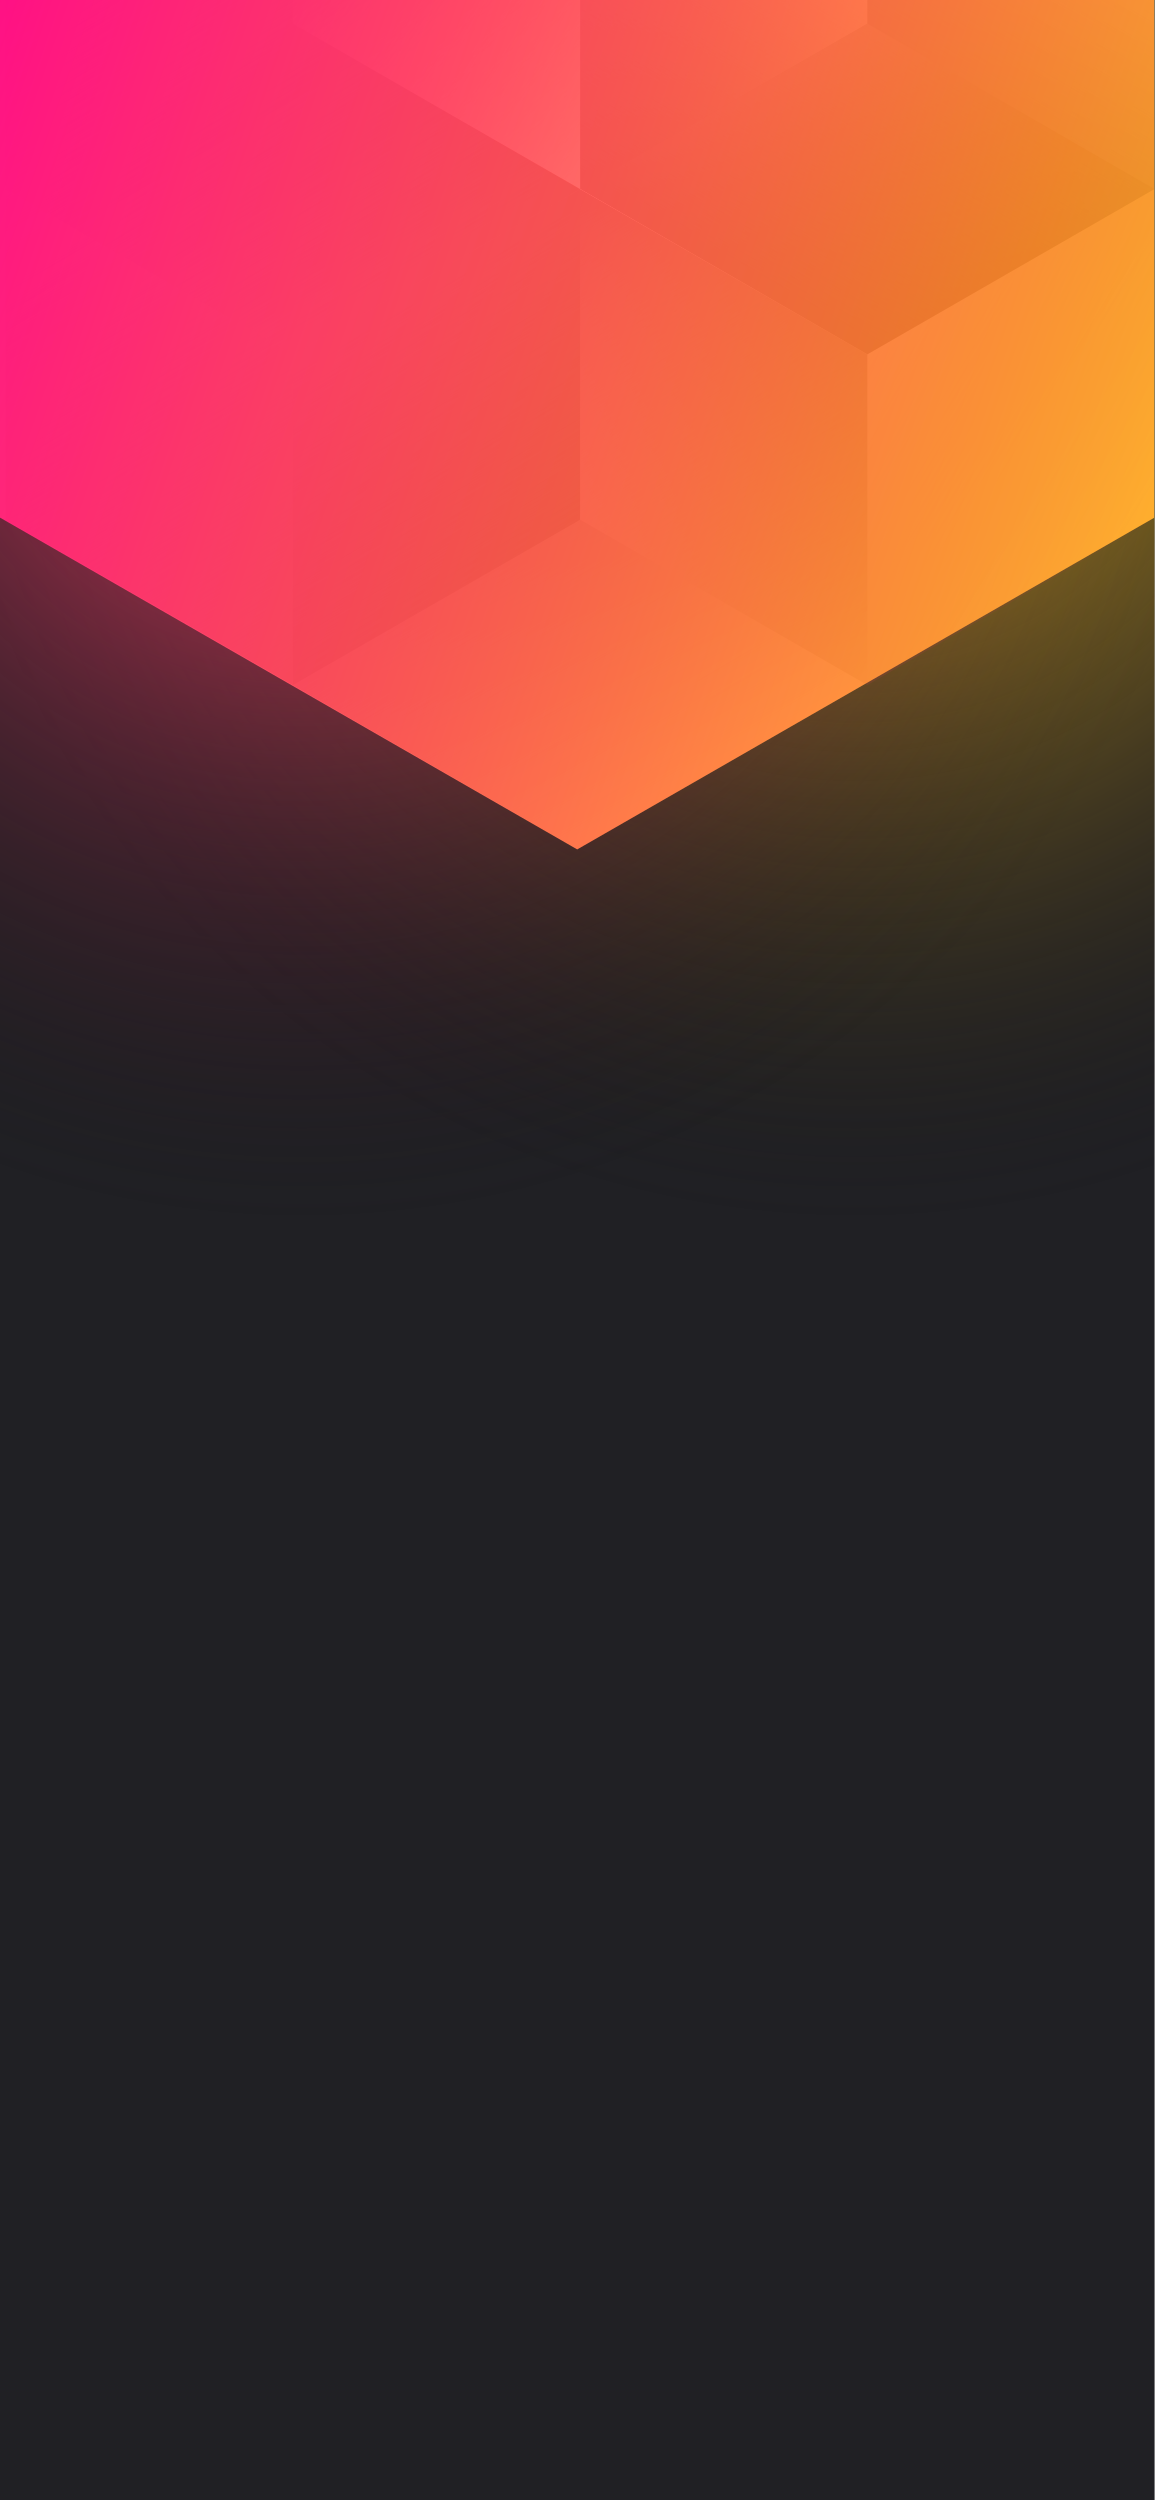
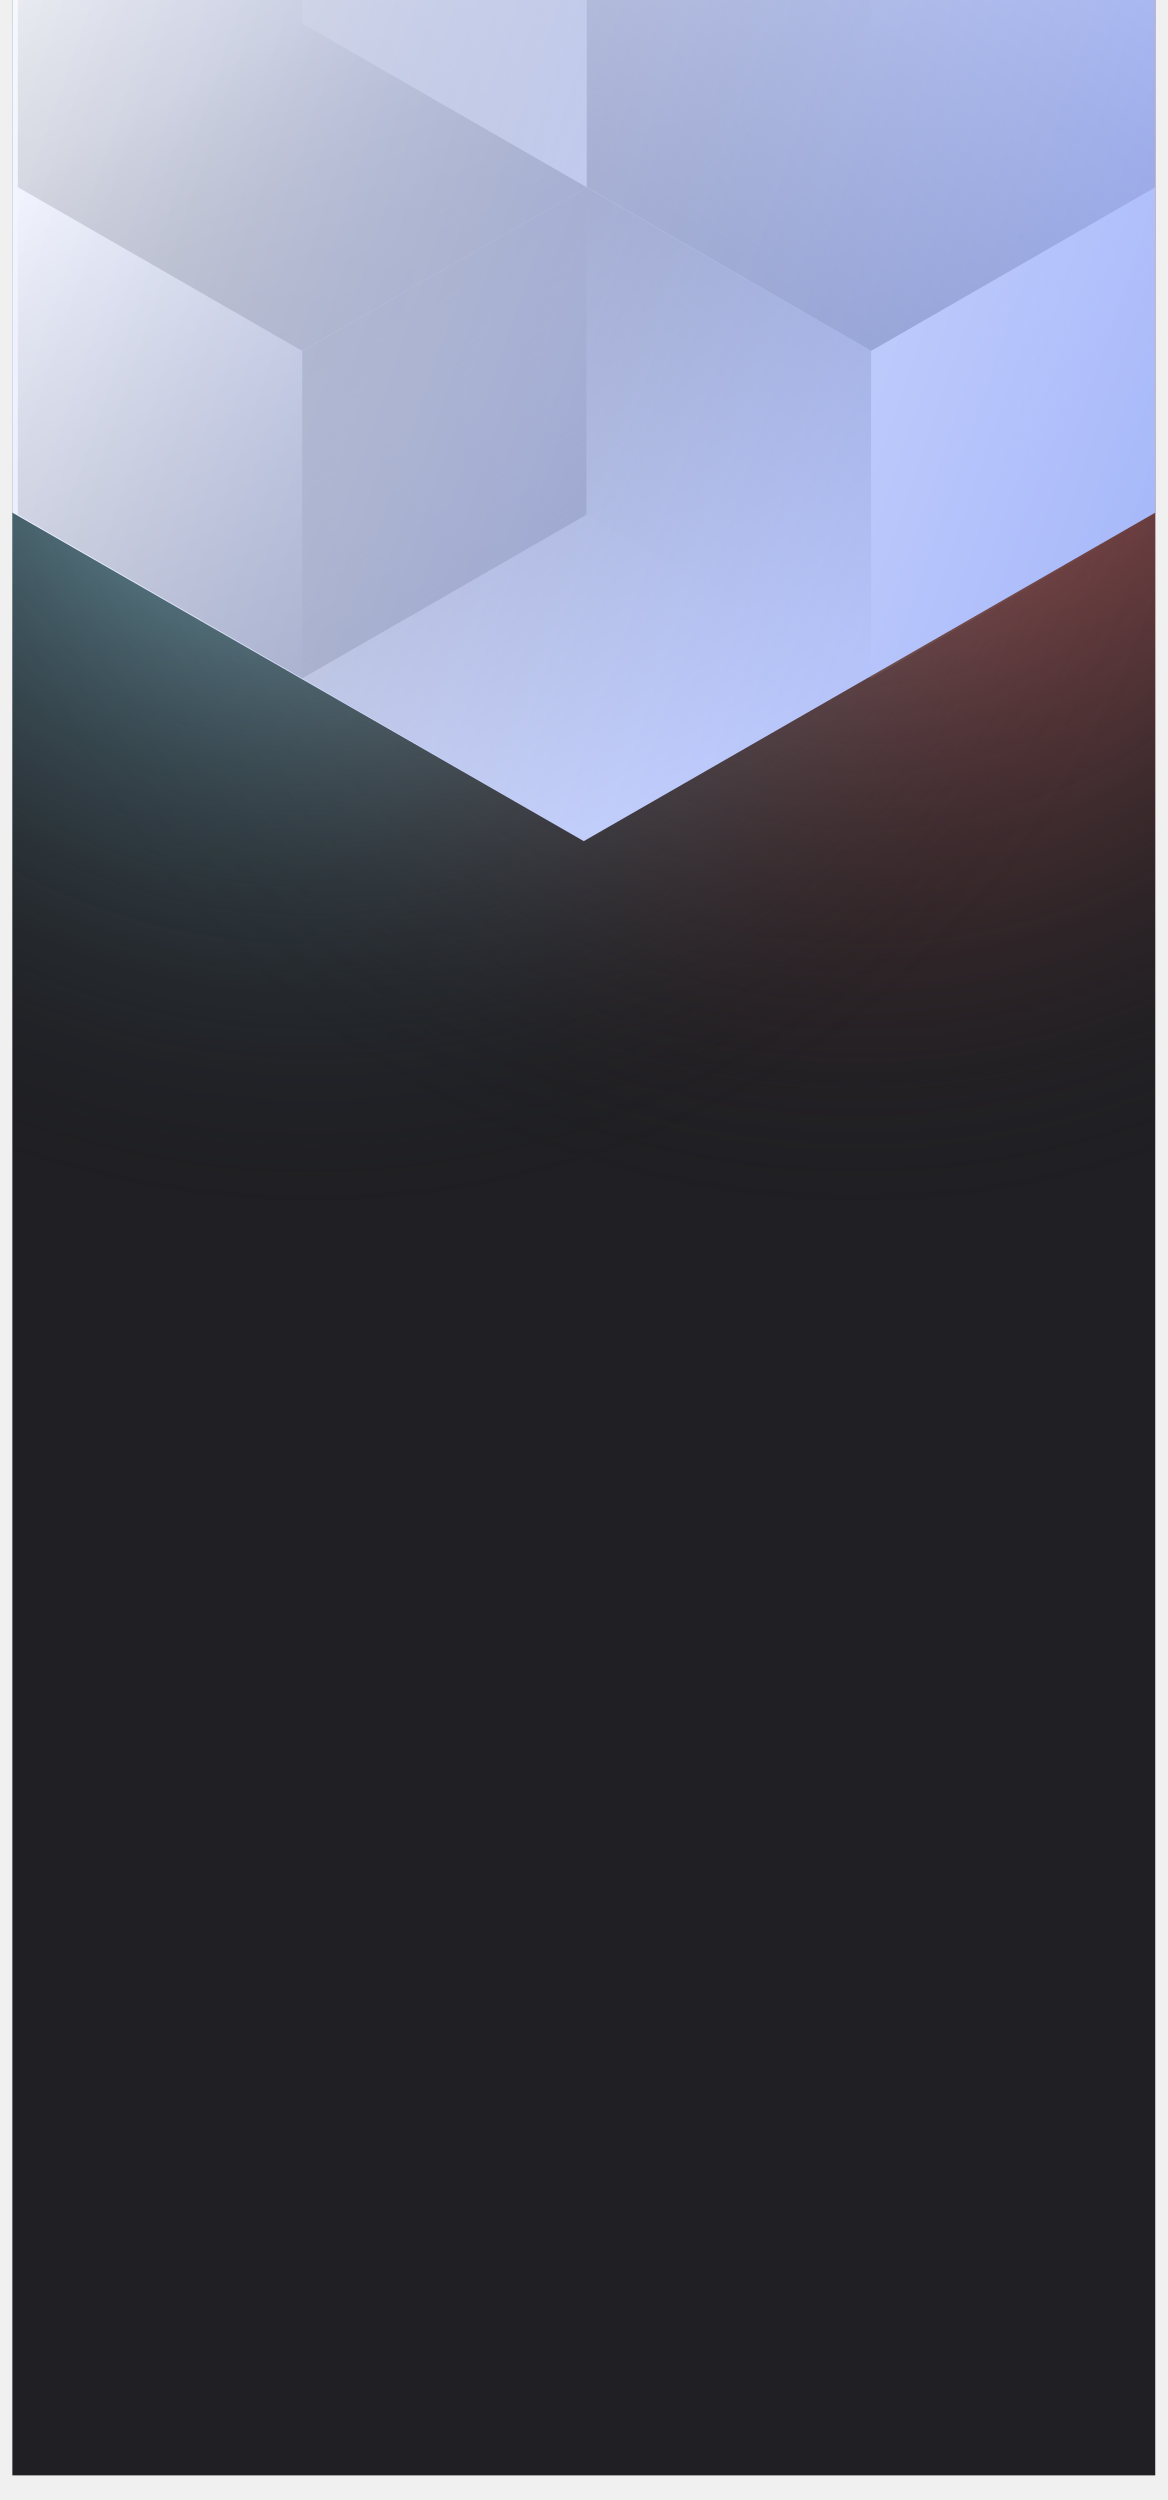
- <svg xmlns="http://www.w3.org/2000/svg" width="375" height="812" viewBox="0 0 375 812" fill="none">
-   <g clip-path="url(#clip0)">
-     <rect width="375" height="812" fill="#202024" />
-     <circle cx="278" cy="99" r="300" transform="rotate(-180 278 99)" fill="url(#paint0_radial)" />
-     <circle cx="98" cy="99" r="300" transform="rotate(-180 98 99)" fill="url(#paint1_radial)" />
-     <mask id="mask0" style="mask-type:alpha" maskUnits="userSpaceOnUse" x="0" y="0" width="375" height="812">
-       <rect width="375" height="812" fill="#202024" />
+ <svg xmlns="http://www.w3.org/2000/svg" width="383" height="820" viewBox="0 0 383 820" fill="none">
+   <g clip-path="url(#clip0)" filter="url(#filter0_d)">
+     <rect width="375" height="812" transform="translate(4)" fill="#202024" />
+     <circle cx="282" cy="99" r="300" transform="rotate(-180 282 99)" fill="url(#paint0_radial)" />
+     <circle cx="102" cy="99" r="300" transform="rotate(-180 102 99)" fill="url(#paint1_radial)" />
+     <mask id="mask0" style="mask-type:alpha" maskUnits="userSpaceOnUse" x="4" y="0" width="375" height="812">
+       <rect x="4" width="375" height="812" fill="#202024" />
    </mask>
    <g mask="url(#mask0)">
-       <path d="M375 168.101V-310.699L187.478 -418.486L-0.045 -310.699V168.101L187.478 275.894L375 168.101Z" fill="url(#paint2_linear)" />
+       <path d="M379 168.101V-310.699L191.478 -418.486L3.955 -310.699V168.101L191.478 275.894L379 168.101Z" fill="url(#paint2_linear)" />
      <g style="mix-blend-mode:luminosity" opacity="0.4">
-         <path d="M1.837 61.393V168.797L95.127 222.505L188.418 168.797V61.393L95.127 7.686L1.837 61.393Z" fill="url(#paint3_linear)" />
-         <path d="M1.837 -46.017V61.388L95.127 115.095L188.418 61.388V-46.017L95.127 -99.724L1.837 -46.017Z" fill="url(#paint4_linear)" />
-         <path d="M281.709 -99.696V7.708L188.418 61.416L95.127 7.708V-99.696L188.418 -153.403L281.709 -99.696Z" fill="url(#paint5_linear)" />
-         <path d="M188.418 168.797V61.393L281.709 7.685L375 61.393V168.797L281.709 222.504L188.418 168.797Z" fill="url(#paint6_linear)" />
-         <path d="M375 -46.017V61.388L281.709 115.095L188.418 61.388V-46.017L281.709 -99.724L375 -46.017Z" fill="url(#paint7_linear)" />
-         <path d="M281.709 222.527V115.123L188.418 61.416L95.127 115.123L95.127 222.527L188.418 276.234L281.709 222.527Z" fill="url(#paint8_linear)" />
+         <path d="M5.837 61.393V168.797L99.127 222.505L192.418 168.797V61.393L99.127 7.686L5.837 61.393Z" fill="url(#paint3_linear)" />
+         <path d="M5.837 -46.017V61.388L99.127 115.095L192.418 61.388V-46.017L99.127 -99.724L5.837 -46.017Z" fill="url(#paint4_linear)" />
+         <path d="M285.709 -99.696V7.708L192.418 61.416L99.127 7.708V-99.696L192.418 -153.403L285.709 -99.696Z" fill="url(#paint5_linear)" />
+         <path d="M192.418 168.797V61.393L285.709 7.685L379 61.393V168.797L285.709 222.504L192.418 168.797Z" fill="url(#paint6_linear)" />
+         <path d="M379 -46.017V61.388L285.709 115.095L192.418 61.388V-46.017L285.709 -99.724L379 -46.017Z" fill="url(#paint7_linear)" />
+         <path d="M285.709 222.527V115.123L192.418 61.416L99.127 115.123L99.127 222.527L192.418 276.234L285.709 222.527Z" fill="url(#paint8_linear)" />
      </g>
    </g>
  </g>
  <defs>
-     <radialGradient id="paint0_radial" cx="0" cy="0" r="1" gradientUnits="userSpaceOnUse" gradientTransform="translate(278 99) rotate(90) scale(300)">
-       <stop stop-color="#FFC323" />
+     <filter id="filter0_d" x="0" y="0" width="383" height="820" filterUnits="userSpaceOnUse" color-interpolation-filters="sRGB">
+       <feFlood flood-opacity="0" result="BackgroundImageFix" />
+       <feColorMatrix in="SourceAlpha" type="matrix" values="0 0 0 0 0 0 0 0 0 0 0 0 0 0 0 0 0 0 127 0" result="hardAlpha" />
+       <feOffset dy="4" />
+       <feGaussianBlur stdDeviation="2" />
+       <feComposite in2="hardAlpha" operator="out" />
+       <feColorMatrix type="matrix" values="0 0 0 0 0 0 0 0 0 0 0 0 0 0 0 0 0 0 0.25 0" />
+       <feBlend mode="normal" in2="BackgroundImageFix" result="effect1_dropShadow" />
+       <feBlend mode="normal" in="SourceGraphic" in2="effect1_dropShadow" result="shape" />
+     </filter>
+     <radialGradient id="paint0_radial" cx="0" cy="0" r="1" gradientUnits="userSpaceOnUse" gradientTransform="translate(282 99) rotate(90) scale(300)">
+       <stop stop-color="#FF7F7F" />
      <stop offset="1" stop-color="#121214" stop-opacity="0" />
    </radialGradient>
-     <radialGradient id="paint1_radial" cx="0" cy="0" r="1" gradientUnits="userSpaceOnUse" gradientTransform="translate(98 99) rotate(90) scale(300)">
-       <stop stop-color="#FF3D6E" />
+     <radialGradient id="paint1_radial" cx="0" cy="0" r="1" gradientUnits="userSpaceOnUse" gradientTransform="translate(102 99) rotate(90) scale(300)">
+       <stop stop-color="#98E1F8" />
      <stop offset="1" stop-color="#121214" stop-opacity="0" />
    </radialGradient>
-     <linearGradient id="paint2_linear" x1="-67.95" y1="58.938" x2="436.115" y2="232.357" gradientUnits="userSpaceOnUse">
-       <stop stop-color="#FF008E" />
-       <stop offset="1" stop-color="#FFCD1E" />
+     <linearGradient id="paint2_linear" x1="-63.95" y1="58.938" x2="440.115" y2="232.357" gradientUnits="userSpaceOnUse">
+       <stop stop-color="white" />
+       <stop offset="1" stop-color="#98ACF8" />
    </linearGradient>
-     <linearGradient id="paint3_linear" x1="95.127" y1="217.565" x2="2.238" y2="59.047" gradientUnits="userSpaceOnUse">
+     <linearGradient id="paint3_linear" x1="99.127" y1="217.565" x2="6.238" y2="59.047" gradientUnits="userSpaceOnUse">
      <stop stop-color="#8257E5" />
      <stop offset="1" stop-color="#FF008E" stop-opacity="0" />
    </linearGradient>
-     <linearGradient id="paint4_linear" x1="95.127" y1="110.155" x2="2.238" y2="-48.363" gradientUnits="userSpaceOnUse">
+     <linearGradient id="paint4_linear" x1="99.127" y1="110.155" x2="6.238" y2="-48.363" gradientUnits="userSpaceOnUse">
      <stop stop-color="#8257E5" />
      <stop offset="1" stop-color="#FF008E" stop-opacity="0" />
    </linearGradient>
-     <linearGradient id="paint5_linear" x1="95.127" y1="-105.732" x2="281.421" y2="6.686" gradientUnits="userSpaceOnUse">
-       <stop stop-color="#FF008E" stop-opacity="0" />
+     <linearGradient id="paint5_linear" x1="99.127" y1="-105.732" x2="285.421" y2="6.686" gradientUnits="userSpaceOnUse">
+       <stop stop-color="#E7C0D6" stop-opacity="0" />
      <stop offset="1" stop-color="#FFCD1E" />
    </linearGradient>
-     <linearGradient id="paint6_linear" x1="375" y1="174.833" x2="188.706" y2="62.415" gradientUnits="userSpaceOnUse">
-       <stop stop-color="#FF008E" stop-opacity="0" />
+     <linearGradient id="paint6_linear" x1="379" y1="174.833" x2="192.706" y2="62.415" gradientUnits="userSpaceOnUse">
+       <stop stop-color="#E7C0D6" stop-opacity="0" />
      <stop offset="1" stop-color="#FFCD1E" />
    </linearGradient>
-     <linearGradient id="paint7_linear" x1="281.709" y1="110.155" x2="374.598" y2="-48.363" gradientUnits="userSpaceOnUse">
+     <linearGradient id="paint7_linear" x1="285.709" y1="110.155" x2="378.598" y2="-48.363" gradientUnits="userSpaceOnUse">
      <stop stop-color="#8257E5" />
      <stop offset="1" stop-color="#FF008E" stop-opacity="0" />
    </linearGradient>
-     <linearGradient id="paint8_linear" x1="188.418" y1="66.355" x2="281.307" y2="224.873" gradientUnits="userSpaceOnUse">
+     <linearGradient id="paint8_linear" x1="192.418" y1="66.355" x2="285.307" y2="224.873" gradientUnits="userSpaceOnUse">
      <stop stop-color="#8257E5" />
      <stop offset="1" stop-color="#FF008E" stop-opacity="0" />
    </linearGradient>
    <clipPath id="clip0">
-       <rect width="375" height="812" fill="white" />
+       <rect width="375" height="812" fill="white" transform="translate(4)" />
    </clipPath>
  </defs>
</svg>
